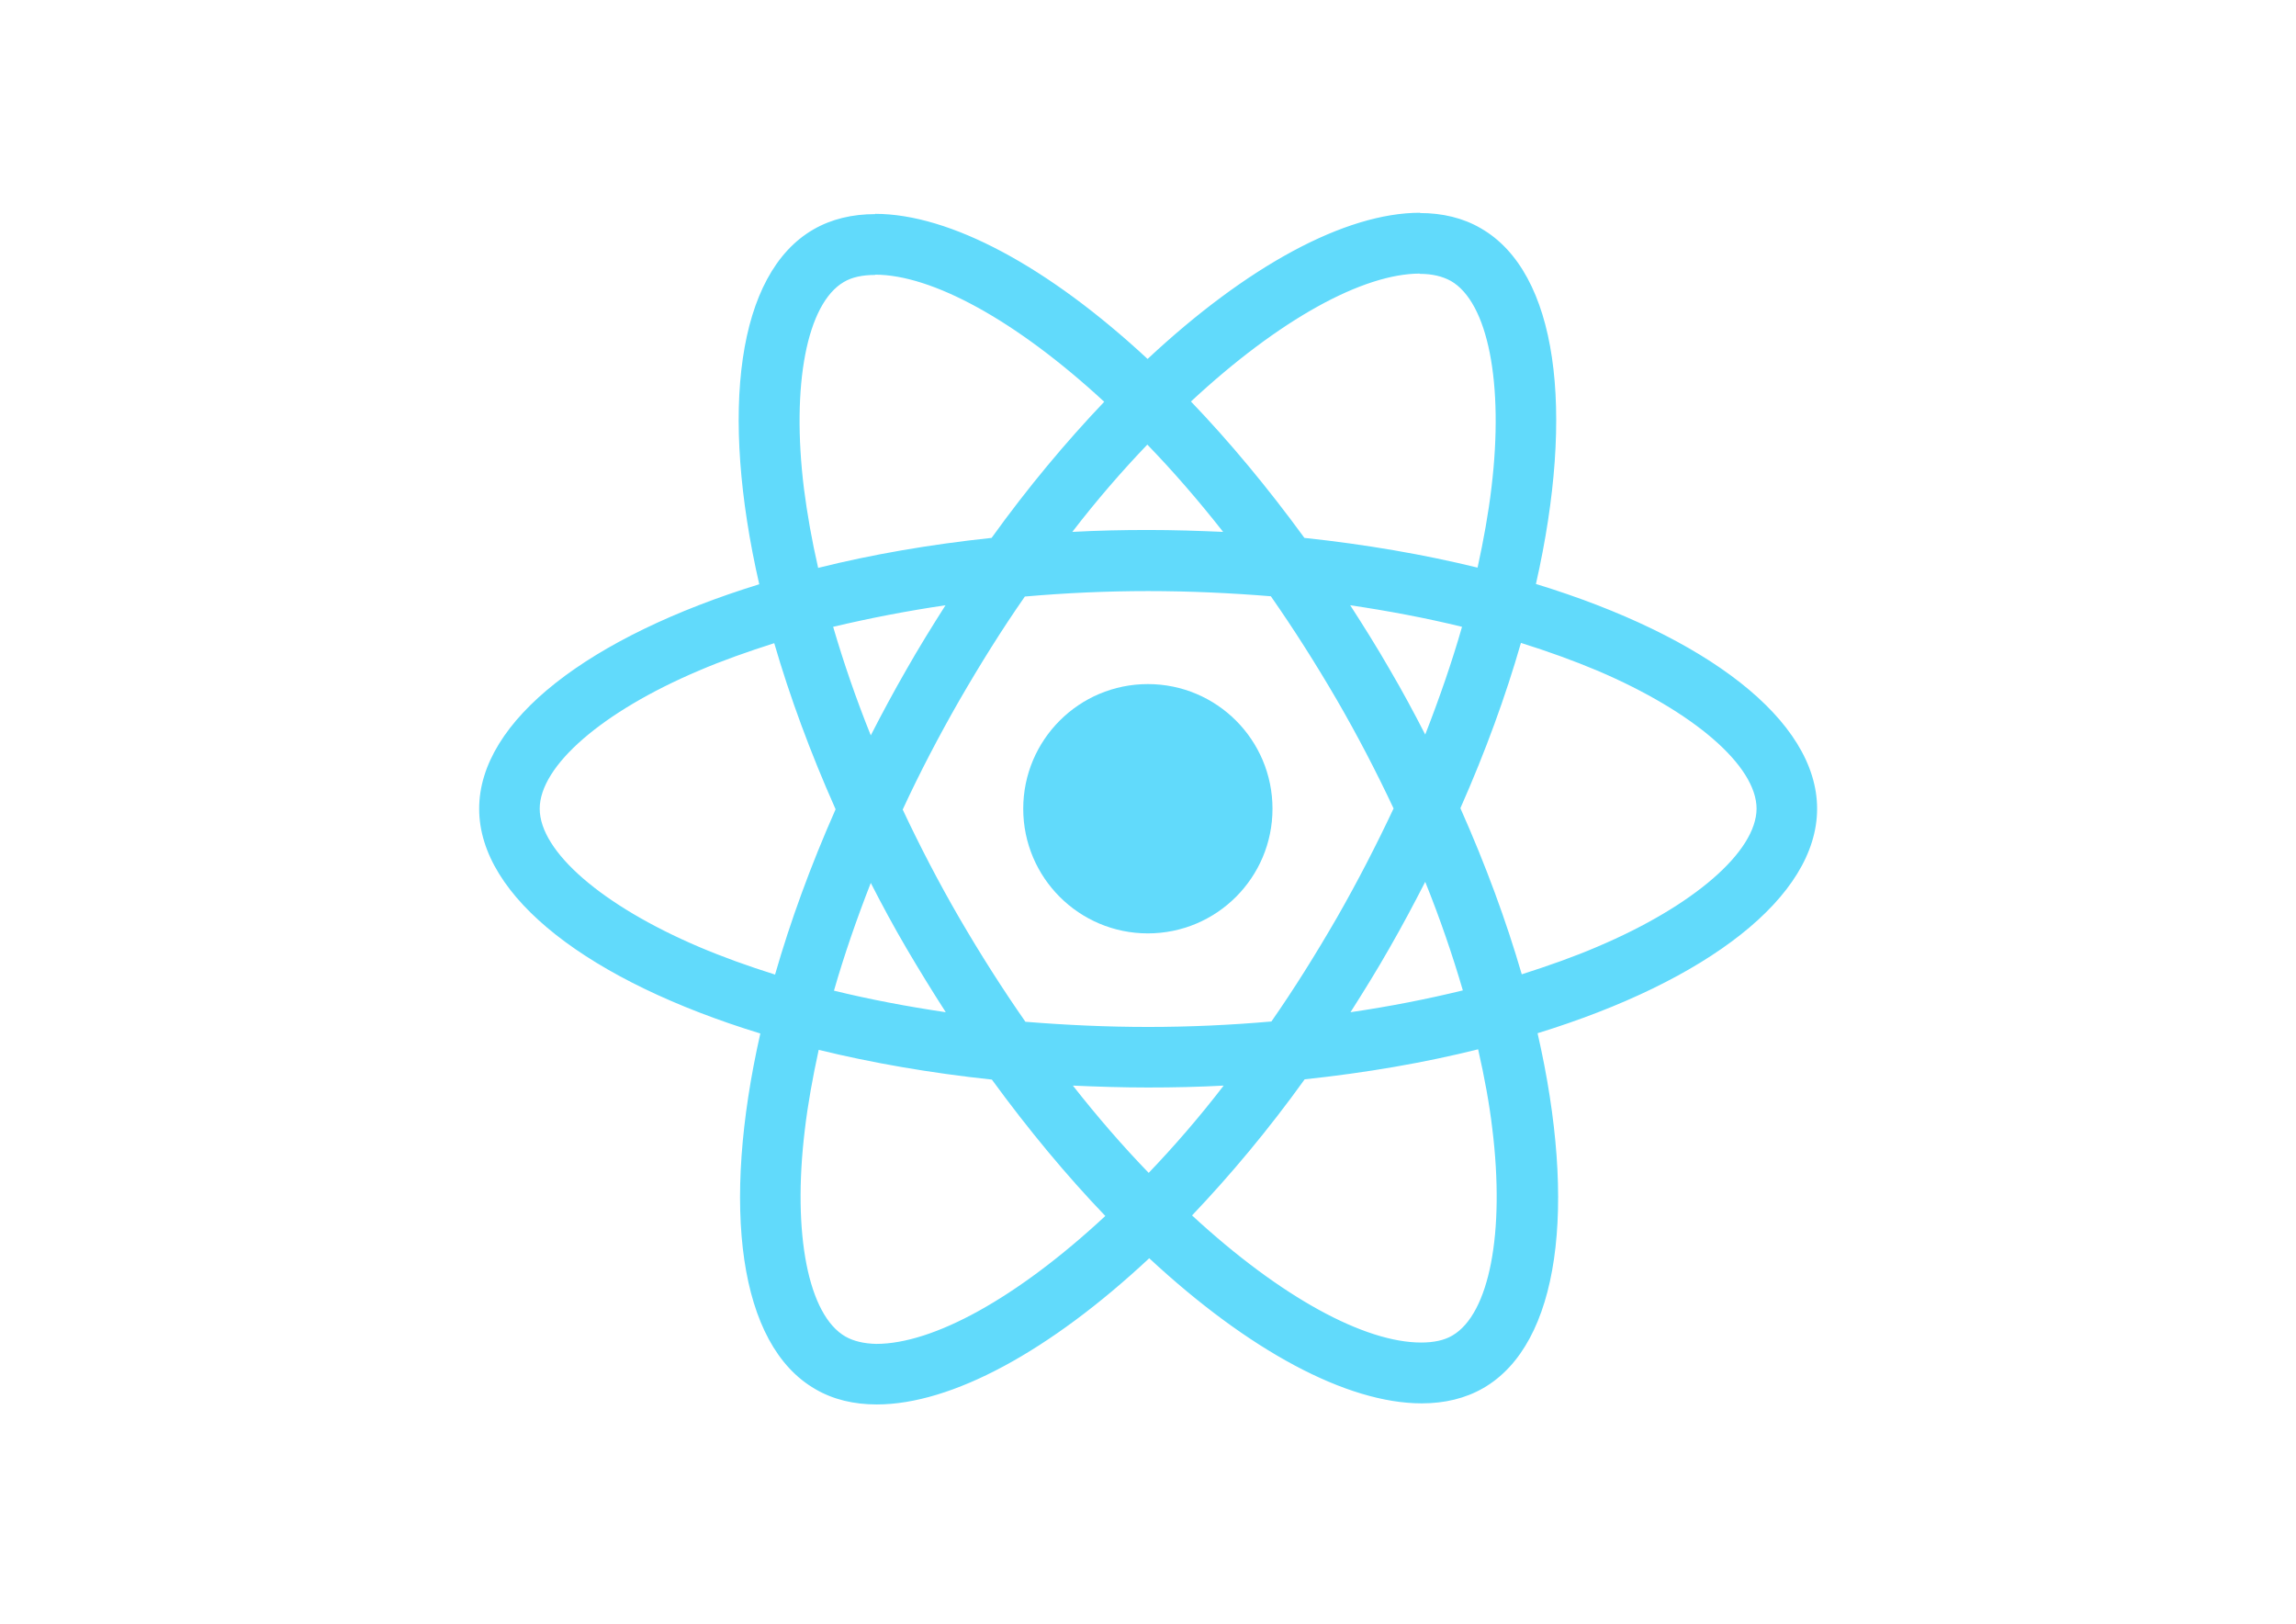
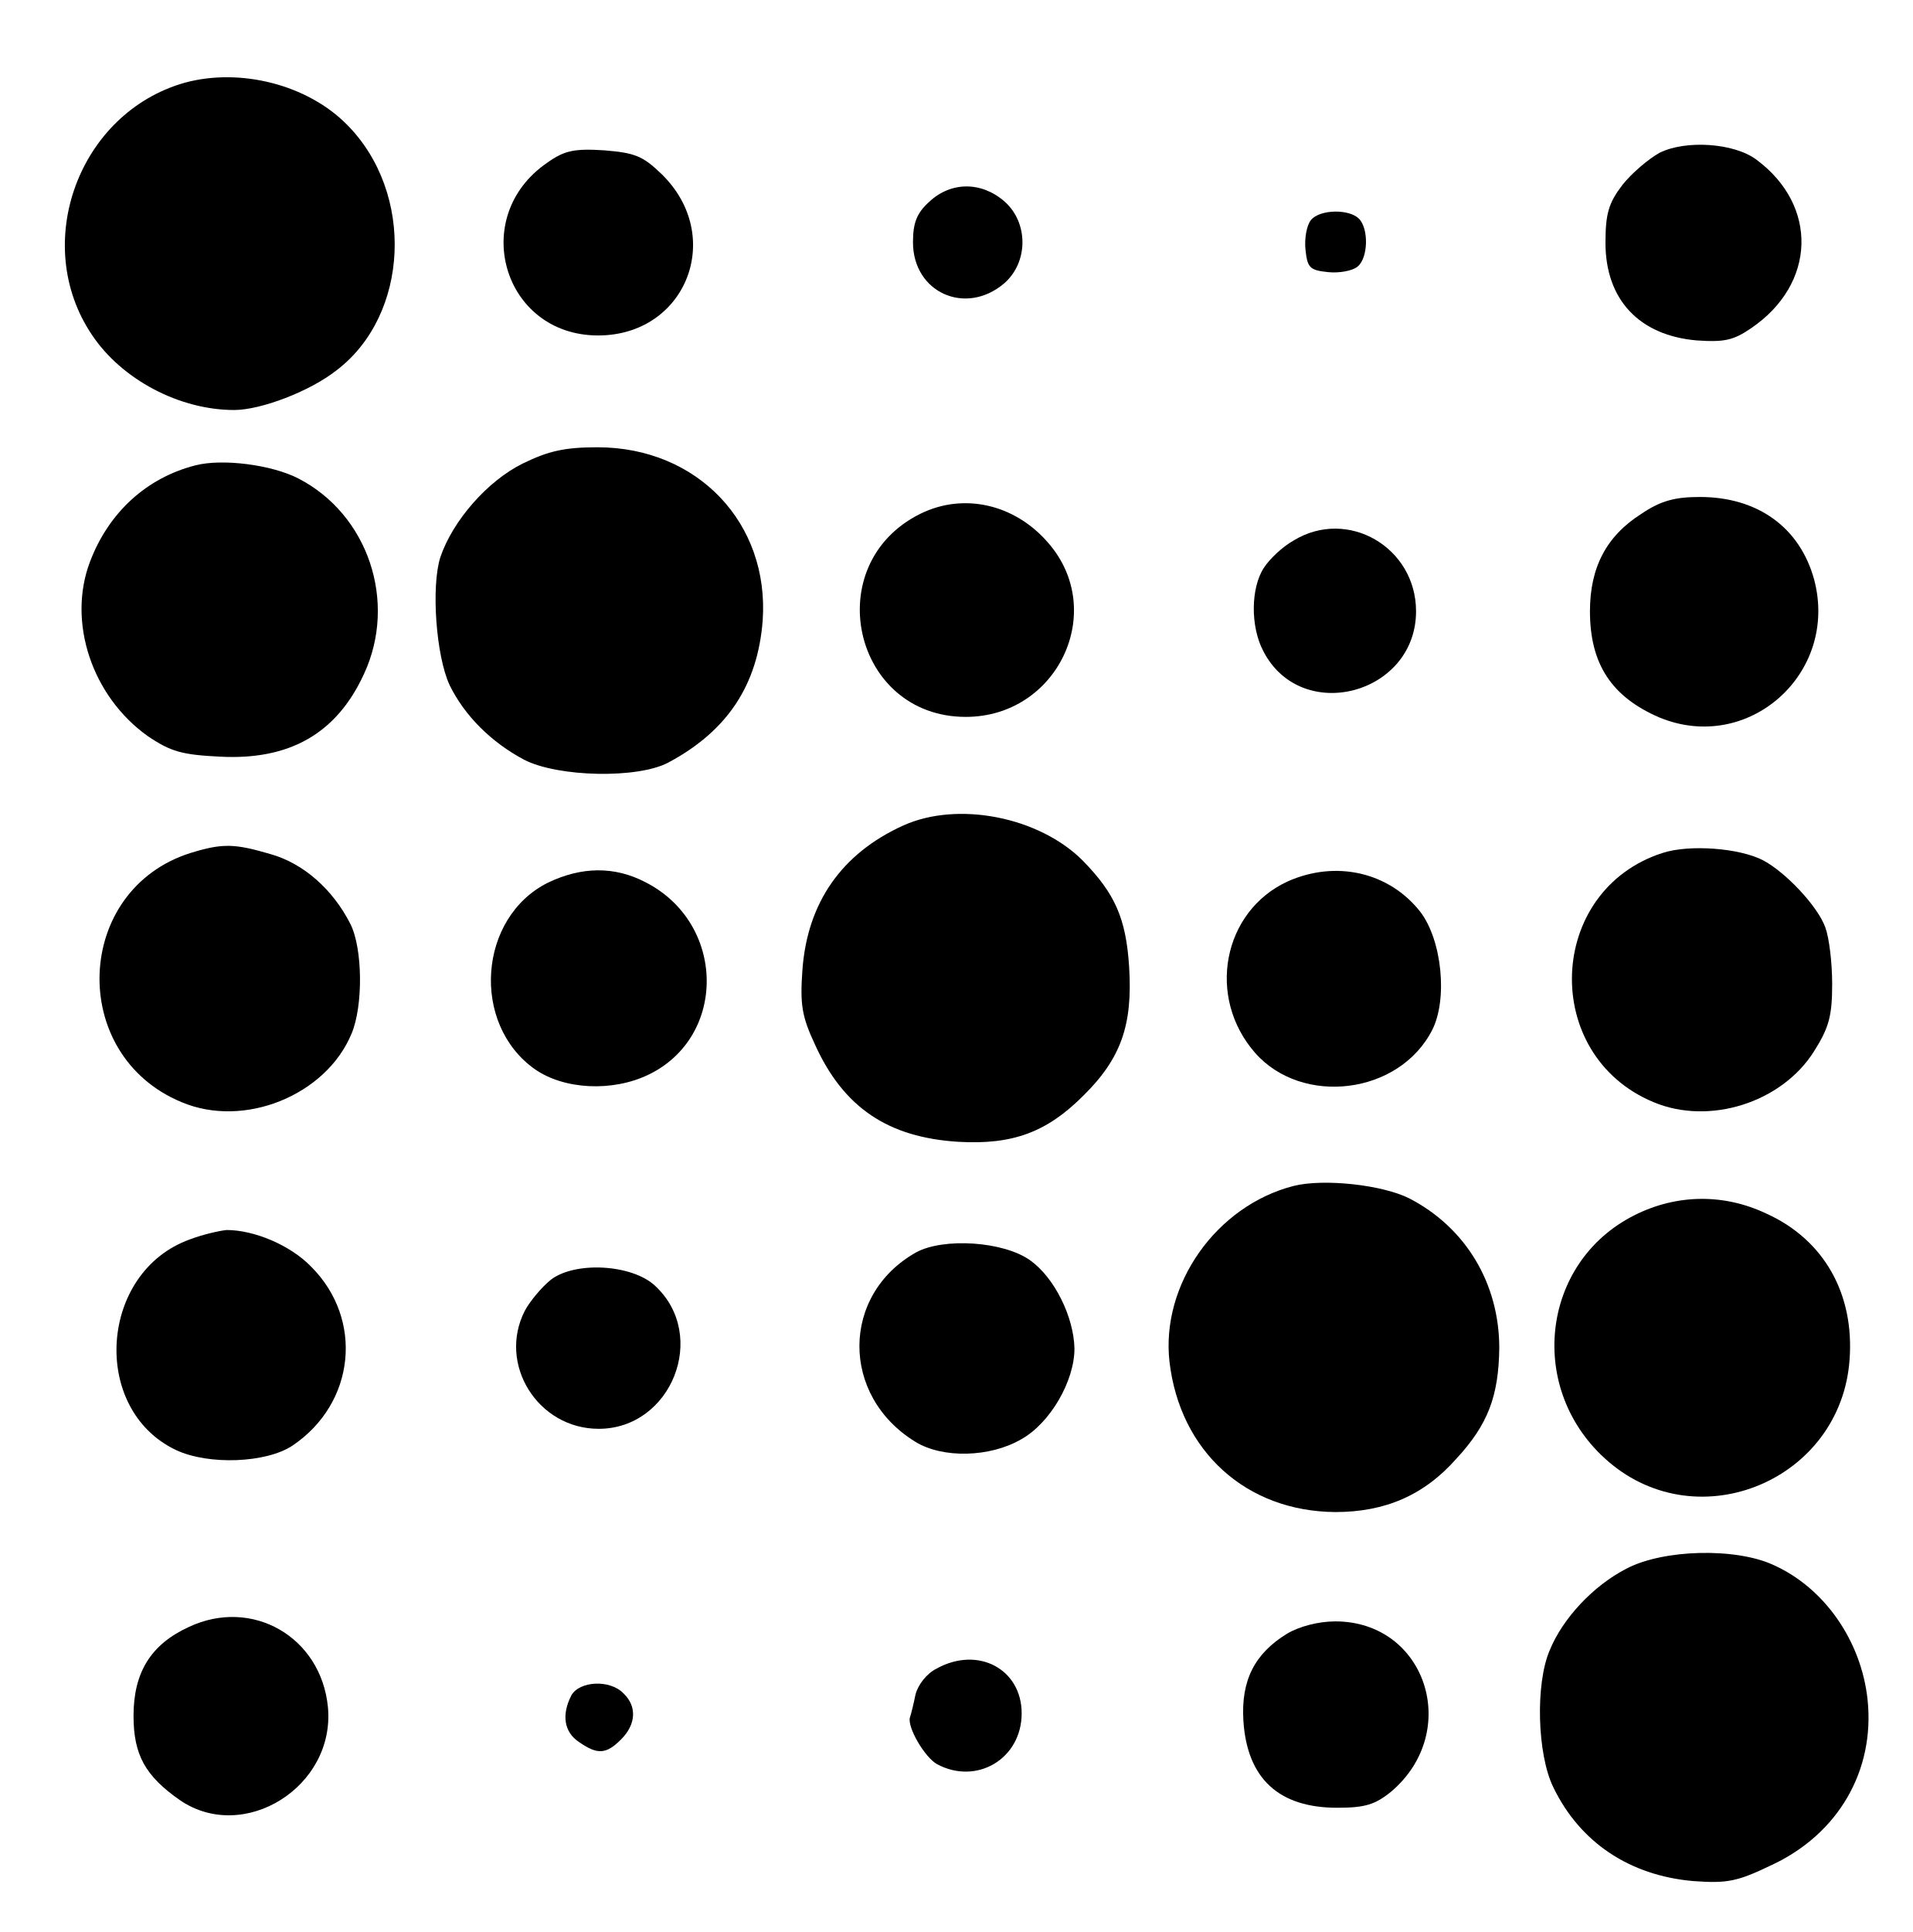
- <svg xmlns="http://www.w3.org/2000/svg" viewBox="0 0 841.9 595.3">
-   <g fill="#61DAFB">
-     <path d="M666.3 296.5c0-32.5-40.7-63.3-103.1-82.4 14.4-63.6 8-114.2-20.2-130.4-6.5-3.8-14.1-5.6-22.4-5.6v22.3c4.6 0 8.3.9 11.4 2.6 13.6 7.8 19.5 37.5 14.9 75.7-1.1 9.4-2.9 19.3-5.1 29.4-19.6-4.8-41-8.5-63.5-10.9-13.5-18.5-27.5-35.3-41.6-50 32.6-30.3 63.2-46.9 84-46.9V78c-27.5 0-63.5 19.6-99.9 53.6-36.4-33.8-72.4-53.2-99.9-53.2v22.3c20.7 0 51.4 16.5 84 46.6-14 14.7-28 31.4-41.3 49.9-22.6 2.4-44 6.1-63.6 11-2.3-10-4-19.7-5.2-29-4.7-38.2 1.1-67.9 14.6-75.8 3-1.8 6.9-2.6 11.5-2.6V78.5c-8.4 0-16 1.8-22.6 5.6-28.1 16.2-34.4 66.7-19.9 130.1-62.2 19.2-102.7 49.9-102.7 82.3 0 32.5 40.7 63.3 103.1 82.4-14.4 63.6-8 114.2 20.2 130.4 6.5 3.8 14.1 5.6 22.5 5.6 27.5 0 63.5-19.6 99.9-53.6 36.4 33.8 72.4 53.2 99.9 53.2 8.4 0 16-1.8 22.6-5.6 28.1-16.2 34.4-66.7 19.9-130.1 62-19.1 102.5-49.9 102.5-82.3zm-130.2-66.7c-3.7 12.9-8.3 26.2-13.5 39.5-4.1-8-8.4-16-13.1-24-4.6-8-9.5-15.8-14.4-23.4 14.2 2.1 27.9 4.7 41 7.9zm-45.8 106.5c-7.8 13.5-15.8 26.3-24.1 38.2-14.9 1.3-30 2-45.2 2-15.1 0-30.2-.7-45-1.9-8.3-11.9-16.4-24.6-24.2-38-7.6-13.1-14.5-26.4-20.8-39.8 6.2-13.4 13.2-26.8 20.7-39.9 7.8-13.5 15.8-26.3 24.1-38.2 14.9-1.3 30-2 45.2-2 15.1 0 30.2.7 45 1.9 8.3 11.9 16.4 24.6 24.2 38 7.6 13.1 14.5 26.4 20.8 39.8-6.3 13.4-13.2 26.8-20.7 39.9zm32.3-13c5.4 13.4 10 26.8 13.8 39.8-13.1 3.2-26.9 5.9-41.2 8 4.9-7.7 9.8-15.6 14.4-23.7 4.6-8 8.9-16.1 13-24.1zM421.2 430c-9.3-9.6-18.6-20.3-27.8-32 9 .4 18.2.7 27.5.7 9.4 0 18.7-.2 27.8-.7-9 11.7-18.3 22.4-27.5 32zm-74.4-58.9c-14.2-2.1-27.9-4.7-41-7.9 3.7-12.9 8.3-26.2 13.5-39.5 4.1 8 8.4 16 13.1 24 4.7 8 9.5 15.8 14.4 23.4zM420.7 163c9.3 9.6 18.6 20.3 27.8 32-9-.4-18.2-.7-27.5-.7-9.4 0-18.7.2-27.8.7 9-11.7 18.3-22.4 27.5-32zm-74 58.9c-4.9 7.7-9.8 15.6-14.4 23.7-4.6 8-8.9 16-13 24-5.4-13.4-10-26.8-13.8-39.8 13.1-3.1 26.9-5.8 41.2-7.9zm-90.5 125.2c-35.4-15.1-58.3-34.9-58.3-50.6 0-15.7 22.9-35.6 58.3-50.6 8.6-3.7 18-7 27.7-10.1 5.7 19.6 13.2 40 22.5 60.9-9.2 20.8-16.6 41.1-22.2 60.6-9.9-3.1-19.3-6.5-28-10.2zM310 490c-13.6-7.8-19.5-37.5-14.9-75.7 1.1-9.4 2.9-19.3 5.1-29.4 19.6 4.8 41 8.5 63.5 10.9 13.5 18.5 27.5 35.3 41.6 50-32.6 30.3-63.2 46.9-84 46.9-4.5-.1-8.3-1-11.3-2.7zm237.2-76.2c4.7 38.2-1.1 67.9-14.6 75.8-3 1.8-6.9 2.6-11.5 2.6-20.7 0-51.4-16.5-84-46.6 14-14.7 28-31.4 41.3-49.9 22.6-2.4 44-6.1 63.6-11 2.3 10.1 4.1 19.8 5.2 29.1zm38.5-66.7c-8.6 3.7-18 7-27.7 10.1-5.7-19.6-13.2-40-22.5-60.9 9.2-20.8 16.6-41.1 22.2-60.6 9.9 3.1 19.3 6.5 28.1 10.2 35.4 15.1 58.3 34.9 58.3 50.6-.1 15.7-23 35.6-58.4 50.6zM320.8 78.4z" />
-     <circle cx="420.9" cy="296.5" r="45.7" />
-     <path d="M520.5 78.1z" />
+ <svg xmlns="http://www.w3.org/2000/svg" version="1.0" width="308pt" height="311pt" viewBox="0 0 308 311" preserveAspectRatio="xMidYMid meet">
+   <g transform="translate(0,311) scale(0.1,-0.1)" fill="#000000" stroke="none">
+     <path d="M298 2977 c-171 -48 -249 -259 -150 -406 48 -72 141 -121 229 -121 43 0 122 30 165 64 117 89 126 285 17 395 -64 65 -172 92 -261 68z" />
+     <path d="M2672 2864 c-18 -10 -45 -33 -60 -52 -22 -29 -27 -46 -27 -93 0 -91 54 -149 147 -157 44 -3 59 0 88 20 104 71 108 197 8 271 -36 27 -114 32 -156 11z" />
+     <path d="M881 2848 c-127 -87 -71 -278 82 -278 142 0 205 160 102 260 -30 29 -43 34 -92 38 -48 3 -64 0 -92 -20z" />
+     <path d="M1496 2785 c-20 -18 -26 -34 -26 -65 0 -81 85 -119 147 -66 39 34 39 98 0 132 -37 32 -86 32 -121 -1z" />
+     <path d="M2111 2756 c-7 -8 -11 -30 -9 -48 3 -29 7 -33 36 -36 18 -2 40 2 48 9 17 14 18 61 2 77 -16 16 -63 15 -77 -2z" />
+     <path d="M842 2364 c-57 -28 -113 -92 -133 -151 -15 -47 -7 -159 15 -206 24 -49 67 -92 120 -120 54 -28 184 -31 233 -4 95 51 143 125 151 228 11 157 -105 279 -266 279 -53 0 -79 -6 -120 -26z" />
+     <path d="M315 2361 c-79 -20 -140 -76 -170 -155 -37 -97 3 -217 93 -281 37 -25 55 -30 116 -33 112 -6 188 37 232 133 54 116 7 257 -106 315 -43 22 -122 32 -165 21z" />
+     <path d="M2643 2283 c-57 -36 -83 -87 -83 -157 0 -85 35 -138 112 -171 143 -59 289 71 249 222 -23 84 -91 133 -184 133 -40 0 -63 -6 -94 -27z" />
+     <path d="M1482 2283 c-164 -81 -109 -327 73 -327 148 0 229 171 132 281 -54 62 -136 80 -205 46z" />
+     <path d="M2083 2240 c-18 -10 -39 -30 -48 -44 -21 -32 -22 -94 -1 -134 61 -119 246 -70 246 64 0 103 -110 167 -197 114z" />
+     <path d="M1454 1781 c-99 -45 -154 -124 -162 -232 -4 -56 -1 -75 20 -120 46 -102 118 -150 231 -157 87 -5 142 15 201 74 61 60 80 114 74 208 -5 78 -23 118 -75 171 -70 70 -201 96 -289 56z" />
+     <path d="M307 1737 c-188 -59 -198 -325 -15 -401 101 -43 233 11 274 110 19 45 18 138 -2 177 -28 55 -75 97 -128 112 -58 17 -77 18 -129 2z" />
+     <path d="M2677 1737 c-187 -60 -197 -325 -15 -401 90 -38 207 -1 259 82 24 38 29 57 29 108 0 35 -5 75 -11 91 -12 34 -64 89 -100 108 -38 20 -119 26 -162 12z" />
+     <path d="M882 1689 c-112 -56 -124 -227 -21 -300 47 -33 125 -37 183 -9 127 61 125 244 -5 310 -50 26 -103 25 -157 -1z" />
+     <path d="M2073 1691 c-104 -48 -131 -186 -52 -276 76 -86 232 -67 285 37 25 49 16 144 -19 190 -50 64 -136 84 -214 49z" />
+     <path d="M2083 1201 c-125 -32 -214 -159 -200 -283 17 -145 124 -241 267 -242 80 0 143 27 195 86 51 55 68 101 69 178 0 104 -54 194 -145 241 -44 22 -138 32 -186 20z" />
+     <path d="M2632 1154 c-152 -76 -175 -283 -42 -397 146 -125 374 -29 388 164 8 106 -41 193 -133 235 -69 33 -145 32 -213 -2z" />
+     <path d="M306 1115 c-146 -52 -161 -273 -23 -339 53 -25 146 -21 188 7 101 68 115 203 30 288 -34 35 -92 59 -136 59 -11 -1 -38 -7 -59 -15z" />
+     <path d="M1475 1094 c-121 -68 -122 -231 -1 -305 44 -27 120 -25 170 4 47 26 86 94 86 146 -1 51 -32 114 -71 142 -43 31 -140 37 -184 13z" />
+     <path d="M887 1050 c-15 -12 -34 -35 -42 -50 -44 -86 21 -190 119 -190 117 0 177 150 91 230 -37 35 -129 40 -168 10z" />
+     <path d="M2619 585 c-53 -27 -103 -80 -124 -132 -23 -54 -20 -167 6 -220 43 -89 123 -142 225 -151 55 -4 71 -1 127 26 107 50 166 152 154 266 -10 94 -69 180 -152 217 -61 28 -177 25 -236 -6z" />
+     <path d="M304 491 c-61 -28 -89 -73 -89 -143 0 -63 19 -97 75 -136 103 -70 250 22 238 150 -11 113 -122 177 -224 129z" />
+     <path d="M2072 480 c-52 -32 -74 -75 -70 -140 6 -93 57 -140 151 -140 45 0 61 5 87 26 114 97 56 274 -90 274 -27 0 -58 -8 -78 -20z" />
+     <path d="M1508 424 c-16 -8 -30 -26 -34 -42 -3 -15 -7 -31 -9 -37 -4 -16 24 -64 44 -75 64 -34 136 9 136 82 0 71 -70 109 -137 72z" />
+     <path d="M920 381 c-16 -31 -12 -59 12 -75 30 -21 44 -20 68 4 24 24 26 53 4 74 -22 23 -71 20 -84 -3z" />
  </g>
</svg>
